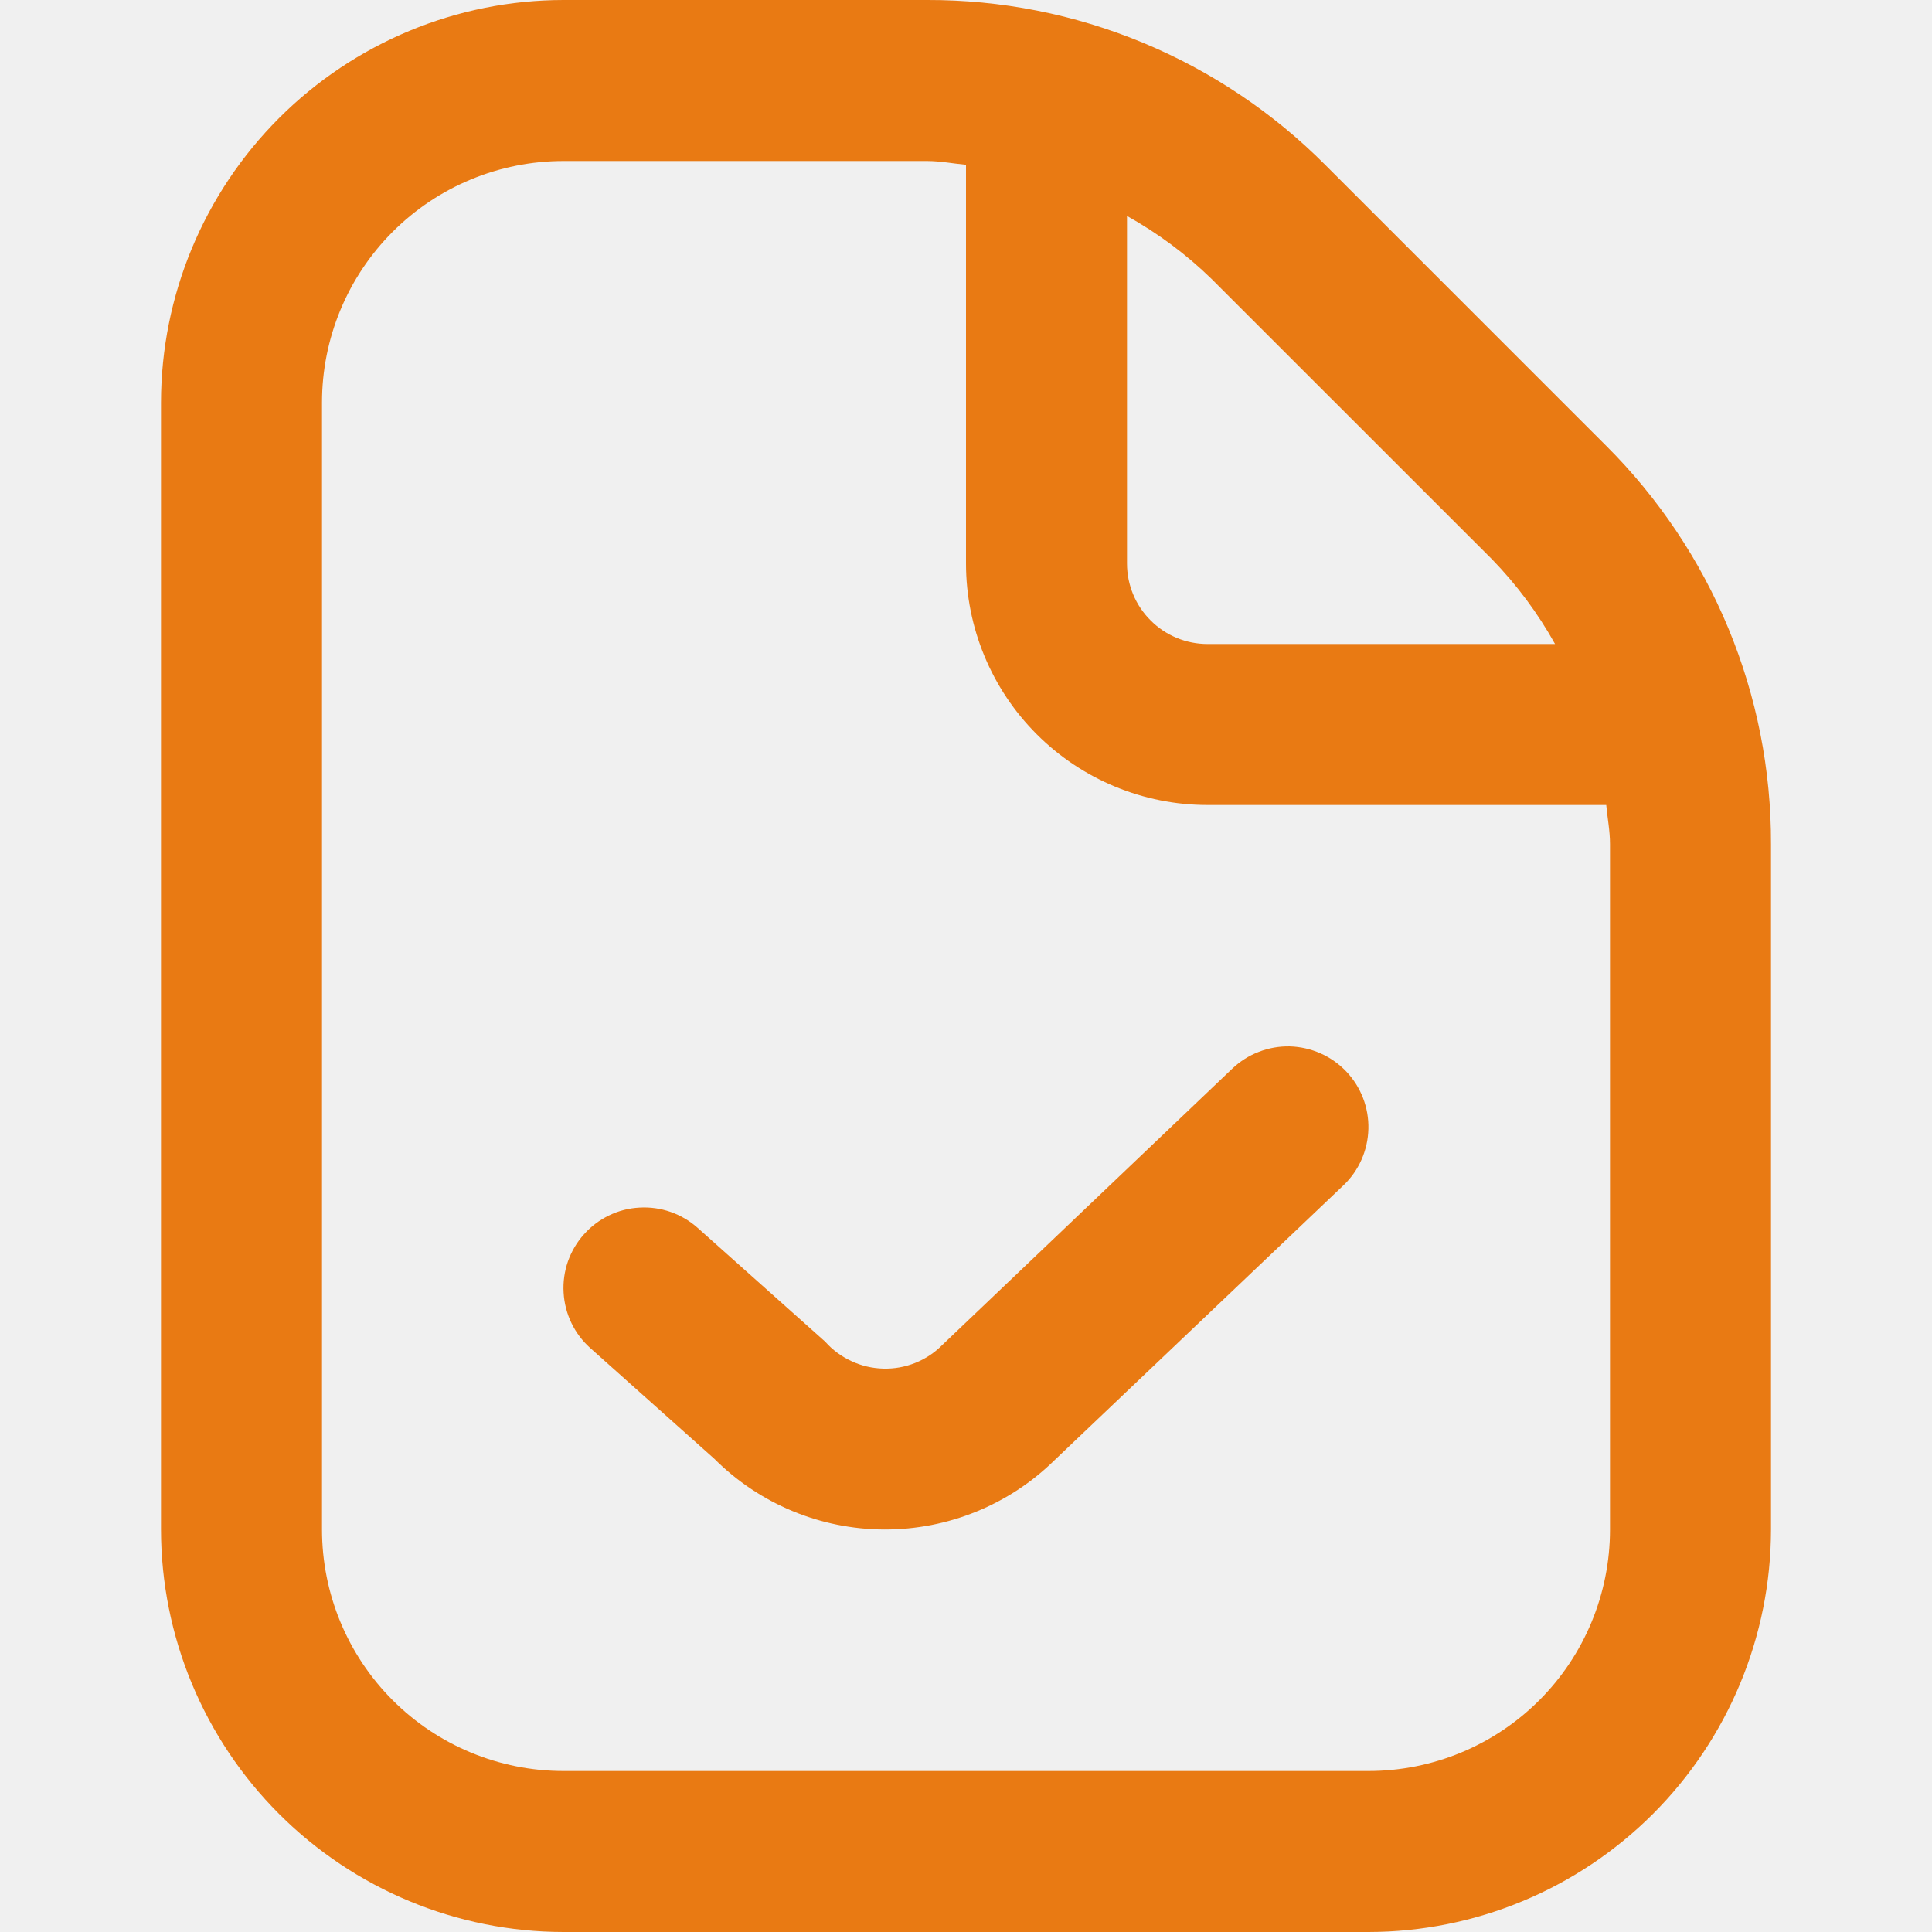
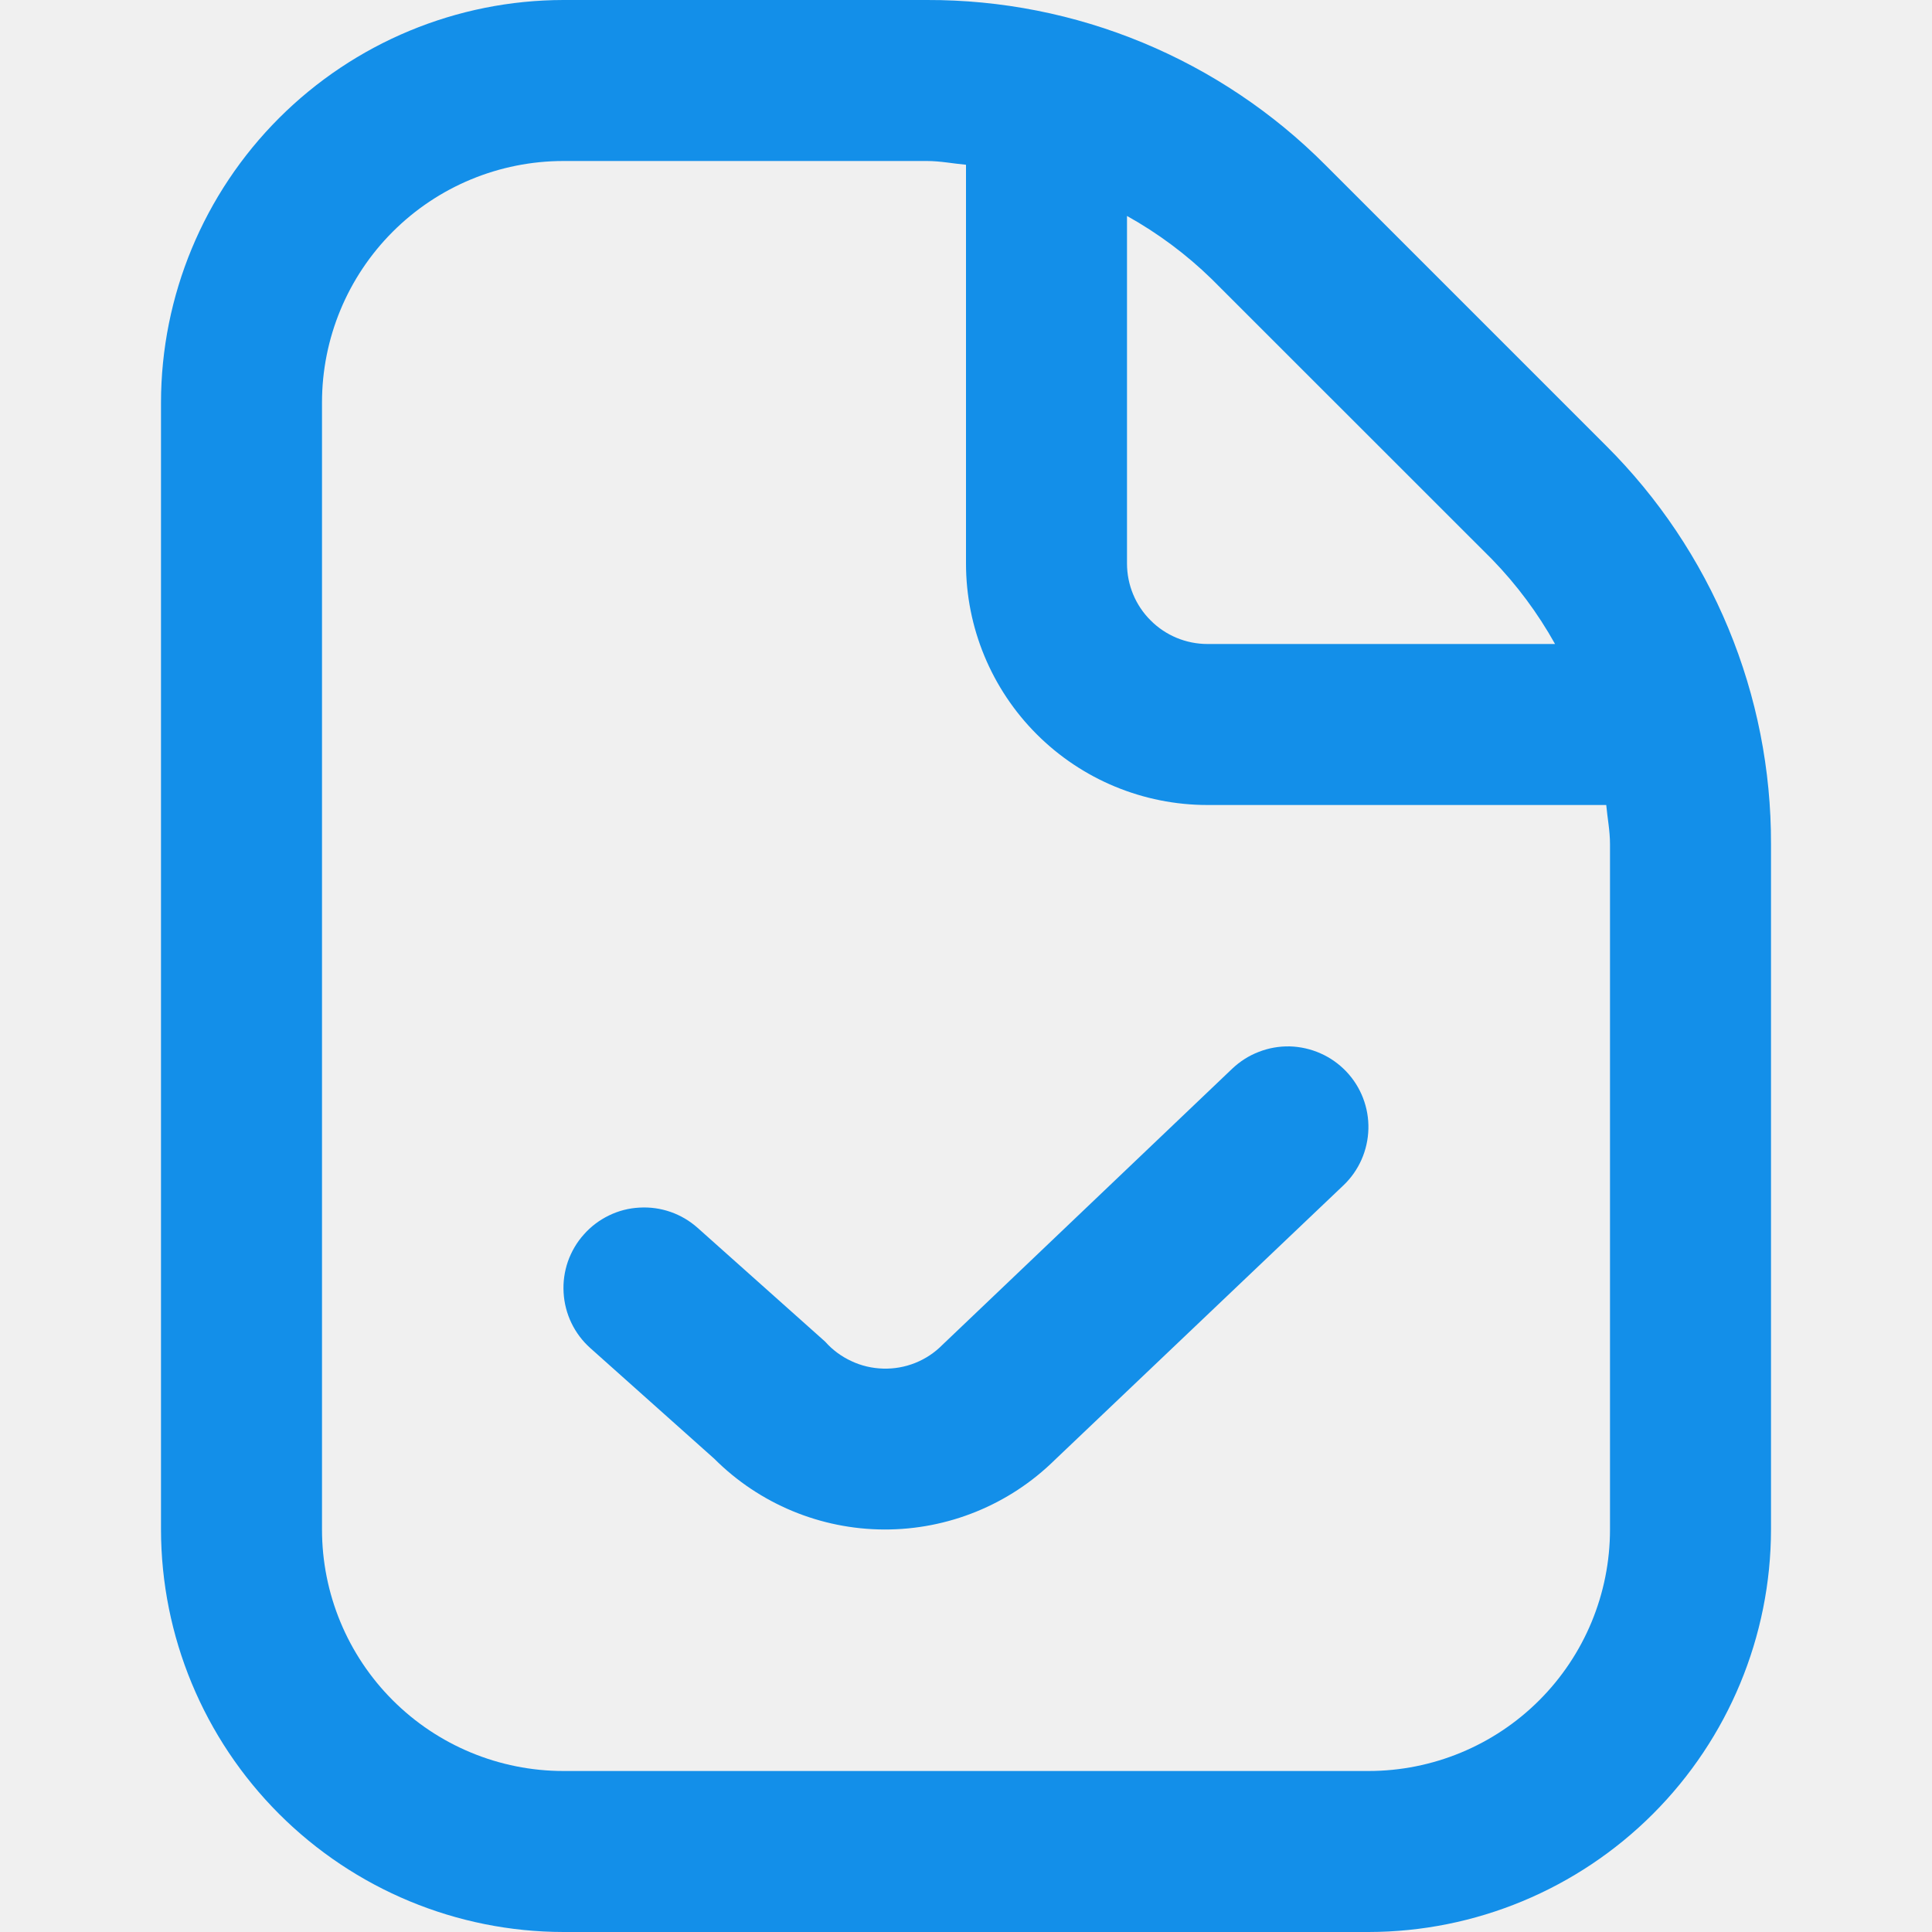
<svg xmlns="http://www.w3.org/2000/svg" width="18" height="18" viewBox="0 0 18 18" fill="none">
  <g clip-path="url(#clip0)">
-     <path d="M14.963 4.152L12.348 1.537C11.862 1.049 11.283 0.661 10.646 0.397C10.009 0.133 9.326 -0.002 8.636 -6.19842e-06H5.25C4.256 0.001 3.303 0.397 2.6 1.1C1.897 1.803 1.501 2.756 1.5 3.75V14.25C1.501 15.244 1.897 16.197 2.6 16.9C3.303 17.603 4.256 17.999 5.25 18H12.75C13.744 17.999 14.697 17.603 15.4 16.9C16.103 16.197 16.499 15.244 16.5 14.25V7.864C16.502 7.174 16.367 6.491 16.103 5.854C15.839 5.217 15.451 4.638 14.963 4.152ZM13.902 5.212C14.131 5.448 14.328 5.713 14.488 6H11.25C11.051 6 10.86 5.921 10.72 5.78C10.579 5.64 10.5 5.449 10.5 5.25V2.012C10.787 2.172 11.052 2.369 11.287 2.598L13.902 5.212ZM15 14.25C15 14.847 14.763 15.419 14.341 15.841C13.919 16.263 13.347 16.5 12.75 16.5H5.25C4.653 16.5 4.081 16.263 3.659 15.841C3.237 15.419 3 14.847 3 14.25V3.75C3 3.153 3.237 2.581 3.659 2.159C4.081 1.737 4.653 1.5 5.25 1.5H8.636C8.76 1.5 8.879 1.524 9 1.535V5.25C9 5.847 9.237 6.419 9.659 6.841C10.081 7.263 10.653 7.5 11.25 7.5H14.965C14.976 7.621 15 7.74 15 7.864V14.25ZM12.543 9.983C12.68 10.127 12.754 10.32 12.749 10.518C12.744 10.717 12.661 10.906 12.517 11.043L9.825 13.604C9.402 14.02 8.831 14.252 8.238 14.25C7.644 14.248 7.075 14.011 6.655 13.591L5.5 12.56C5.352 12.428 5.262 12.242 5.251 12.043C5.245 11.944 5.259 11.846 5.291 11.753C5.324 11.66 5.374 11.574 5.44 11.501C5.505 11.427 5.585 11.367 5.674 11.324C5.762 11.281 5.859 11.256 5.957 11.251C6.156 11.239 6.351 11.307 6.5 11.44L7.688 12.5C7.756 12.577 7.839 12.638 7.932 12.681C8.025 12.725 8.125 12.748 8.228 12.751C8.33 12.754 8.432 12.736 8.527 12.698C8.622 12.66 8.708 12.603 8.78 12.53L11.48 9.957C11.552 9.889 11.636 9.835 11.728 9.8C11.82 9.764 11.918 9.747 12.017 9.749C12.116 9.752 12.213 9.774 12.303 9.814C12.394 9.854 12.475 9.912 12.543 9.983Z" fill="#E97A13" />
+     <path d="M14.963 4.152L12.348 1.537C11.862 1.049 11.283 0.661 10.646 0.397C10.009 0.133 9.326 -0.002 8.636 -6.19842e-06H5.25C4.256 0.001 3.303 0.397 2.6 1.1C1.897 1.803 1.501 2.756 1.5 3.75V14.25C1.501 15.244 1.897 16.197 2.6 16.9C3.303 17.603 4.256 17.999 5.25 18H12.75C13.744 17.999 14.697 17.603 15.4 16.9C16.103 16.197 16.499 15.244 16.5 14.25V7.864C16.502 7.174 16.367 6.491 16.103 5.854C15.839 5.217 15.451 4.638 14.963 4.152ZM13.902 5.212C14.131 5.448 14.328 5.713 14.488 6H11.25C11.051 6 10.86 5.921 10.72 5.78C10.579 5.64 10.5 5.449 10.5 5.25V2.012C10.787 2.172 11.052 2.369 11.287 2.598L13.902 5.212ZM15 14.25C15 14.847 14.763 15.419 14.341 15.841C13.919 16.263 13.347 16.5 12.75 16.5H5.25C4.653 16.5 4.081 16.263 3.659 15.841C3.237 15.419 3 14.847 3 14.25V3.75C3 3.153 3.237 2.581 3.659 2.159C4.081 1.737 4.653 1.5 5.25 1.5H8.636C8.76 1.5 8.879 1.524 9 1.535V5.25C9 5.847 9.237 6.419 9.659 6.841C10.081 7.263 10.653 7.5 11.25 7.5H14.965C14.976 7.621 15 7.74 15 7.864V14.25ZM12.543 9.983C12.68 10.127 12.754 10.32 12.749 10.518C12.744 10.717 12.661 10.906 12.517 11.043L9.825 13.604C9.402 14.02 8.831 14.252 8.238 14.25C7.644 14.248 7.075 14.011 6.655 13.591L5.5 12.56C5.352 12.428 5.262 12.242 5.251 12.043C5.245 11.944 5.259 11.846 5.291 11.753C5.324 11.66 5.374 11.574 5.44 11.501C5.505 11.427 5.585 11.367 5.674 11.324C5.762 11.281 5.859 11.256 5.957 11.251C6.156 11.239 6.351 11.307 6.5 11.44L7.688 12.5C7.756 12.577 7.839 12.638 7.932 12.681C8.025 12.725 8.125 12.748 8.228 12.751C8.33 12.754 8.432 12.736 8.527 12.698C8.622 12.66 8.708 12.603 8.78 12.53L11.48 9.957C11.552 9.889 11.636 9.835 11.728 9.8C11.82 9.764 11.918 9.747 12.017 9.749C12.116 9.752 12.213 9.774 12.303 9.814C12.394 9.854 12.475 9.912 12.543 9.983Z" fill="#138FE9" />
  </g>
  <defs>
    <clipPath id="clip0">
      <rect width="18" height="18" fill="white" />
    </clipPath>
  </defs>
</svg>
